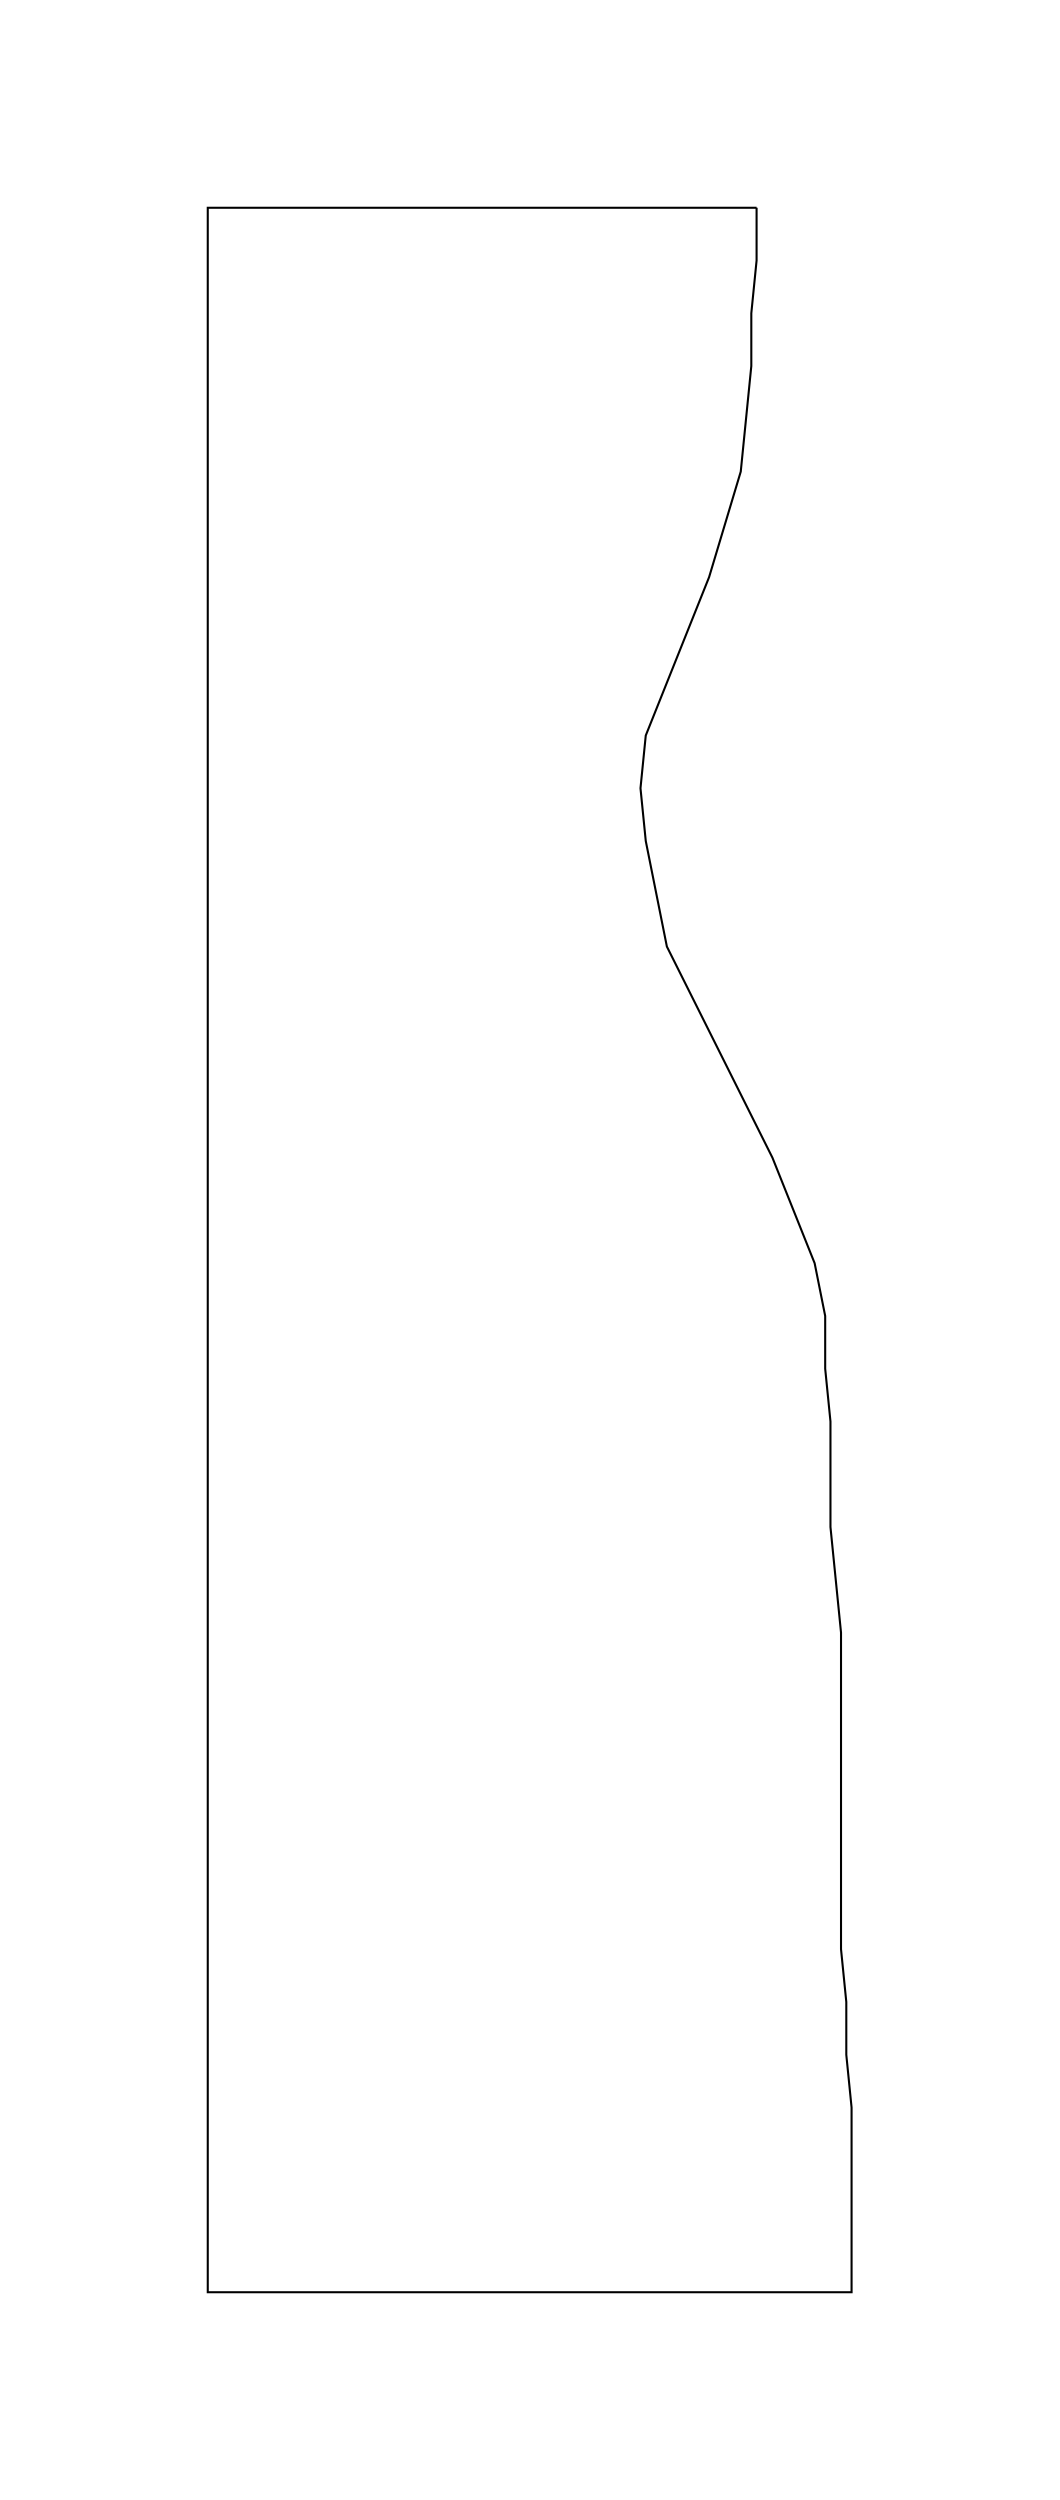
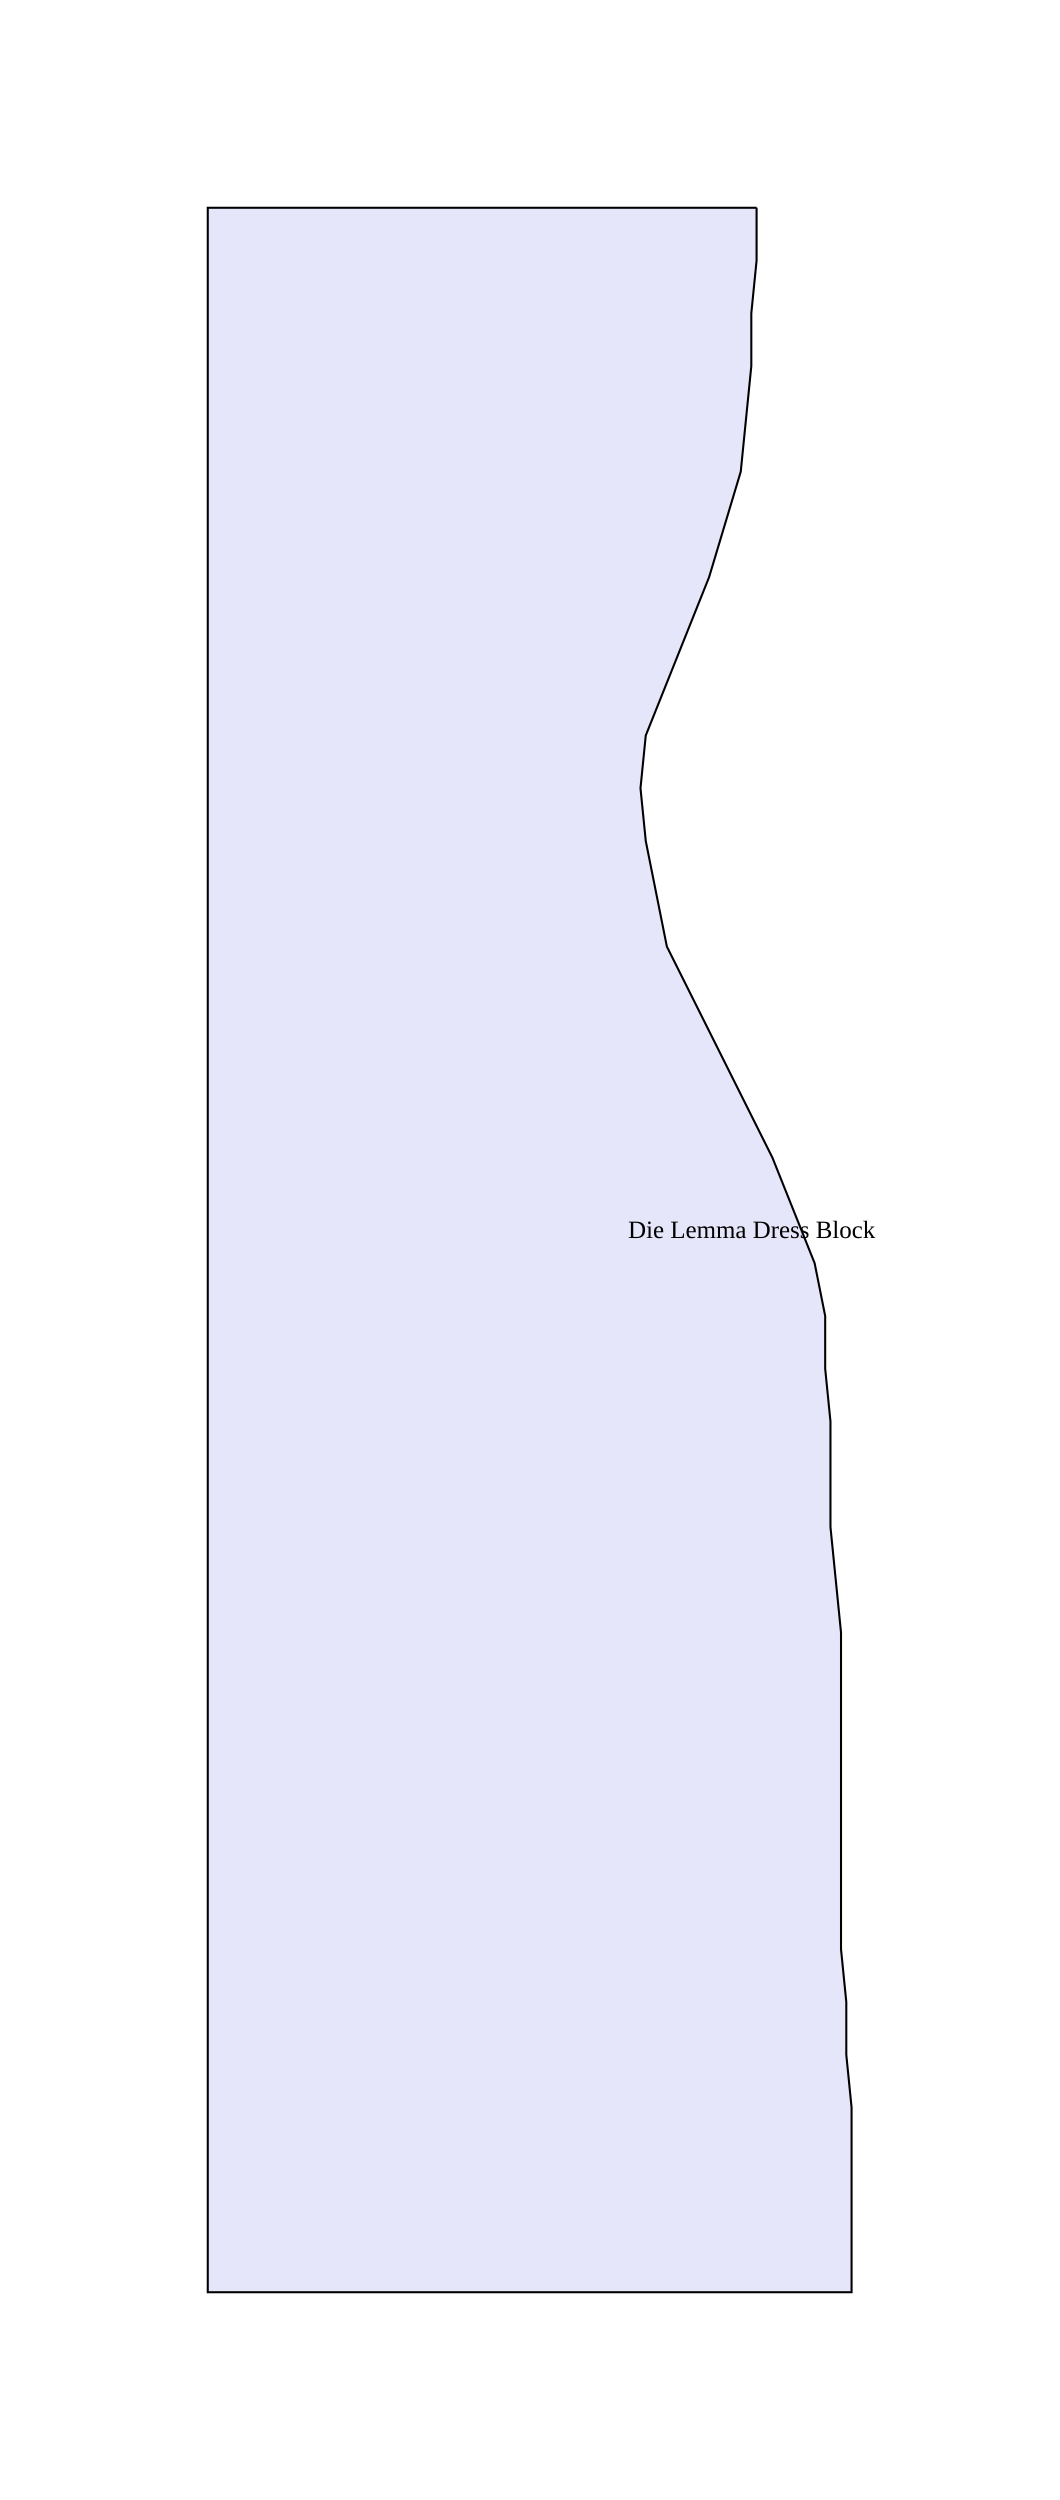
<svg xmlns="http://www.w3.org/2000/svg" width="509.88" height="1203.3" viewBox="-100 -1103.3 509.88 1203.3" stroke="black" fill="none">
  <defs>
</defs>
  <g>
-     <path d="M264.16,-1003.3 L264.16,-977.9 L261.62,-952.5 L261.62,-927.1 L259.08,-901.7 L256.54,-876.3 L248.92,-850.9 L241.3,-825.5 L231.14,-800.1 L220.98,-774.7 L210.82,-749.3 L208.28,-723.9 L210.82,-698.5 L215.9,-673.1 L220.98,-647.7 L233.68,-622.3 L246.38,-596.9 L259.08,-571.5 L271.78,-546.1 L281.94,-520.7 L292.1,-495.3 L297.18,-469.9 L297.18,-444.5 L299.72,-419.1 L299.72,-393.7 L299.72,-368.3 L302.26,-342.9 L304.8,-317.5 L304.8,-292.1 L304.8,-266.7 L304.8,-241.3 L304.8,-215.9 L304.8,-190.5 L304.8,-165.1 L307.34,-139.7 L307.34,-114.3 L309.88,-88.9 L309.88,-63.5 L309.88,-38.1 L309.88,-12.7 L309.88,0 L0,0 L0,-1003.3 L264.16,-1003.3" fill="none" stroke="black" />
+     <path d="M264.16,-1003.3 L264.16,-977.9 L261.62,-952.5 L261.62,-927.1 L259.08,-901.7 L256.54,-876.3 L248.92,-850.9 L241.3,-825.5 L231.14,-800.1 L220.98,-774.7 L210.82,-749.3 L208.28,-723.9 L210.82,-698.5 L215.9,-673.1 L220.98,-647.7 L233.68,-622.3 L246.38,-596.9 L259.08,-571.5 L271.78,-546.1 L281.94,-520.7 L292.1,-495.3 L297.18,-469.9 L297.18,-444.5 L299.72,-419.1 L299.72,-393.7 L299.72,-368.3 L302.26,-342.9 L304.8,-317.5 L304.8,-292.1 L304.8,-266.7 L304.8,-241.3 L304.8,-215.9 L304.8,-190.5 L304.8,-165.1 L307.34,-139.7 L307.34,-114.3 L309.88,-88.9 L309.88,-63.5 L309.88,-38.1 L309.88,-12.7 L309.88,0 L0,0 L0,-1003.3 L264.16,-1003.3" fill="#E6E6FA" stroke="black" />
+     <text x="261.793" y="-507.423" font-size="12" stroke="none" fill="black" text-anchor="middle" dy="0em">Die Lemma Dress Block</text>
  </g>
</svg>
